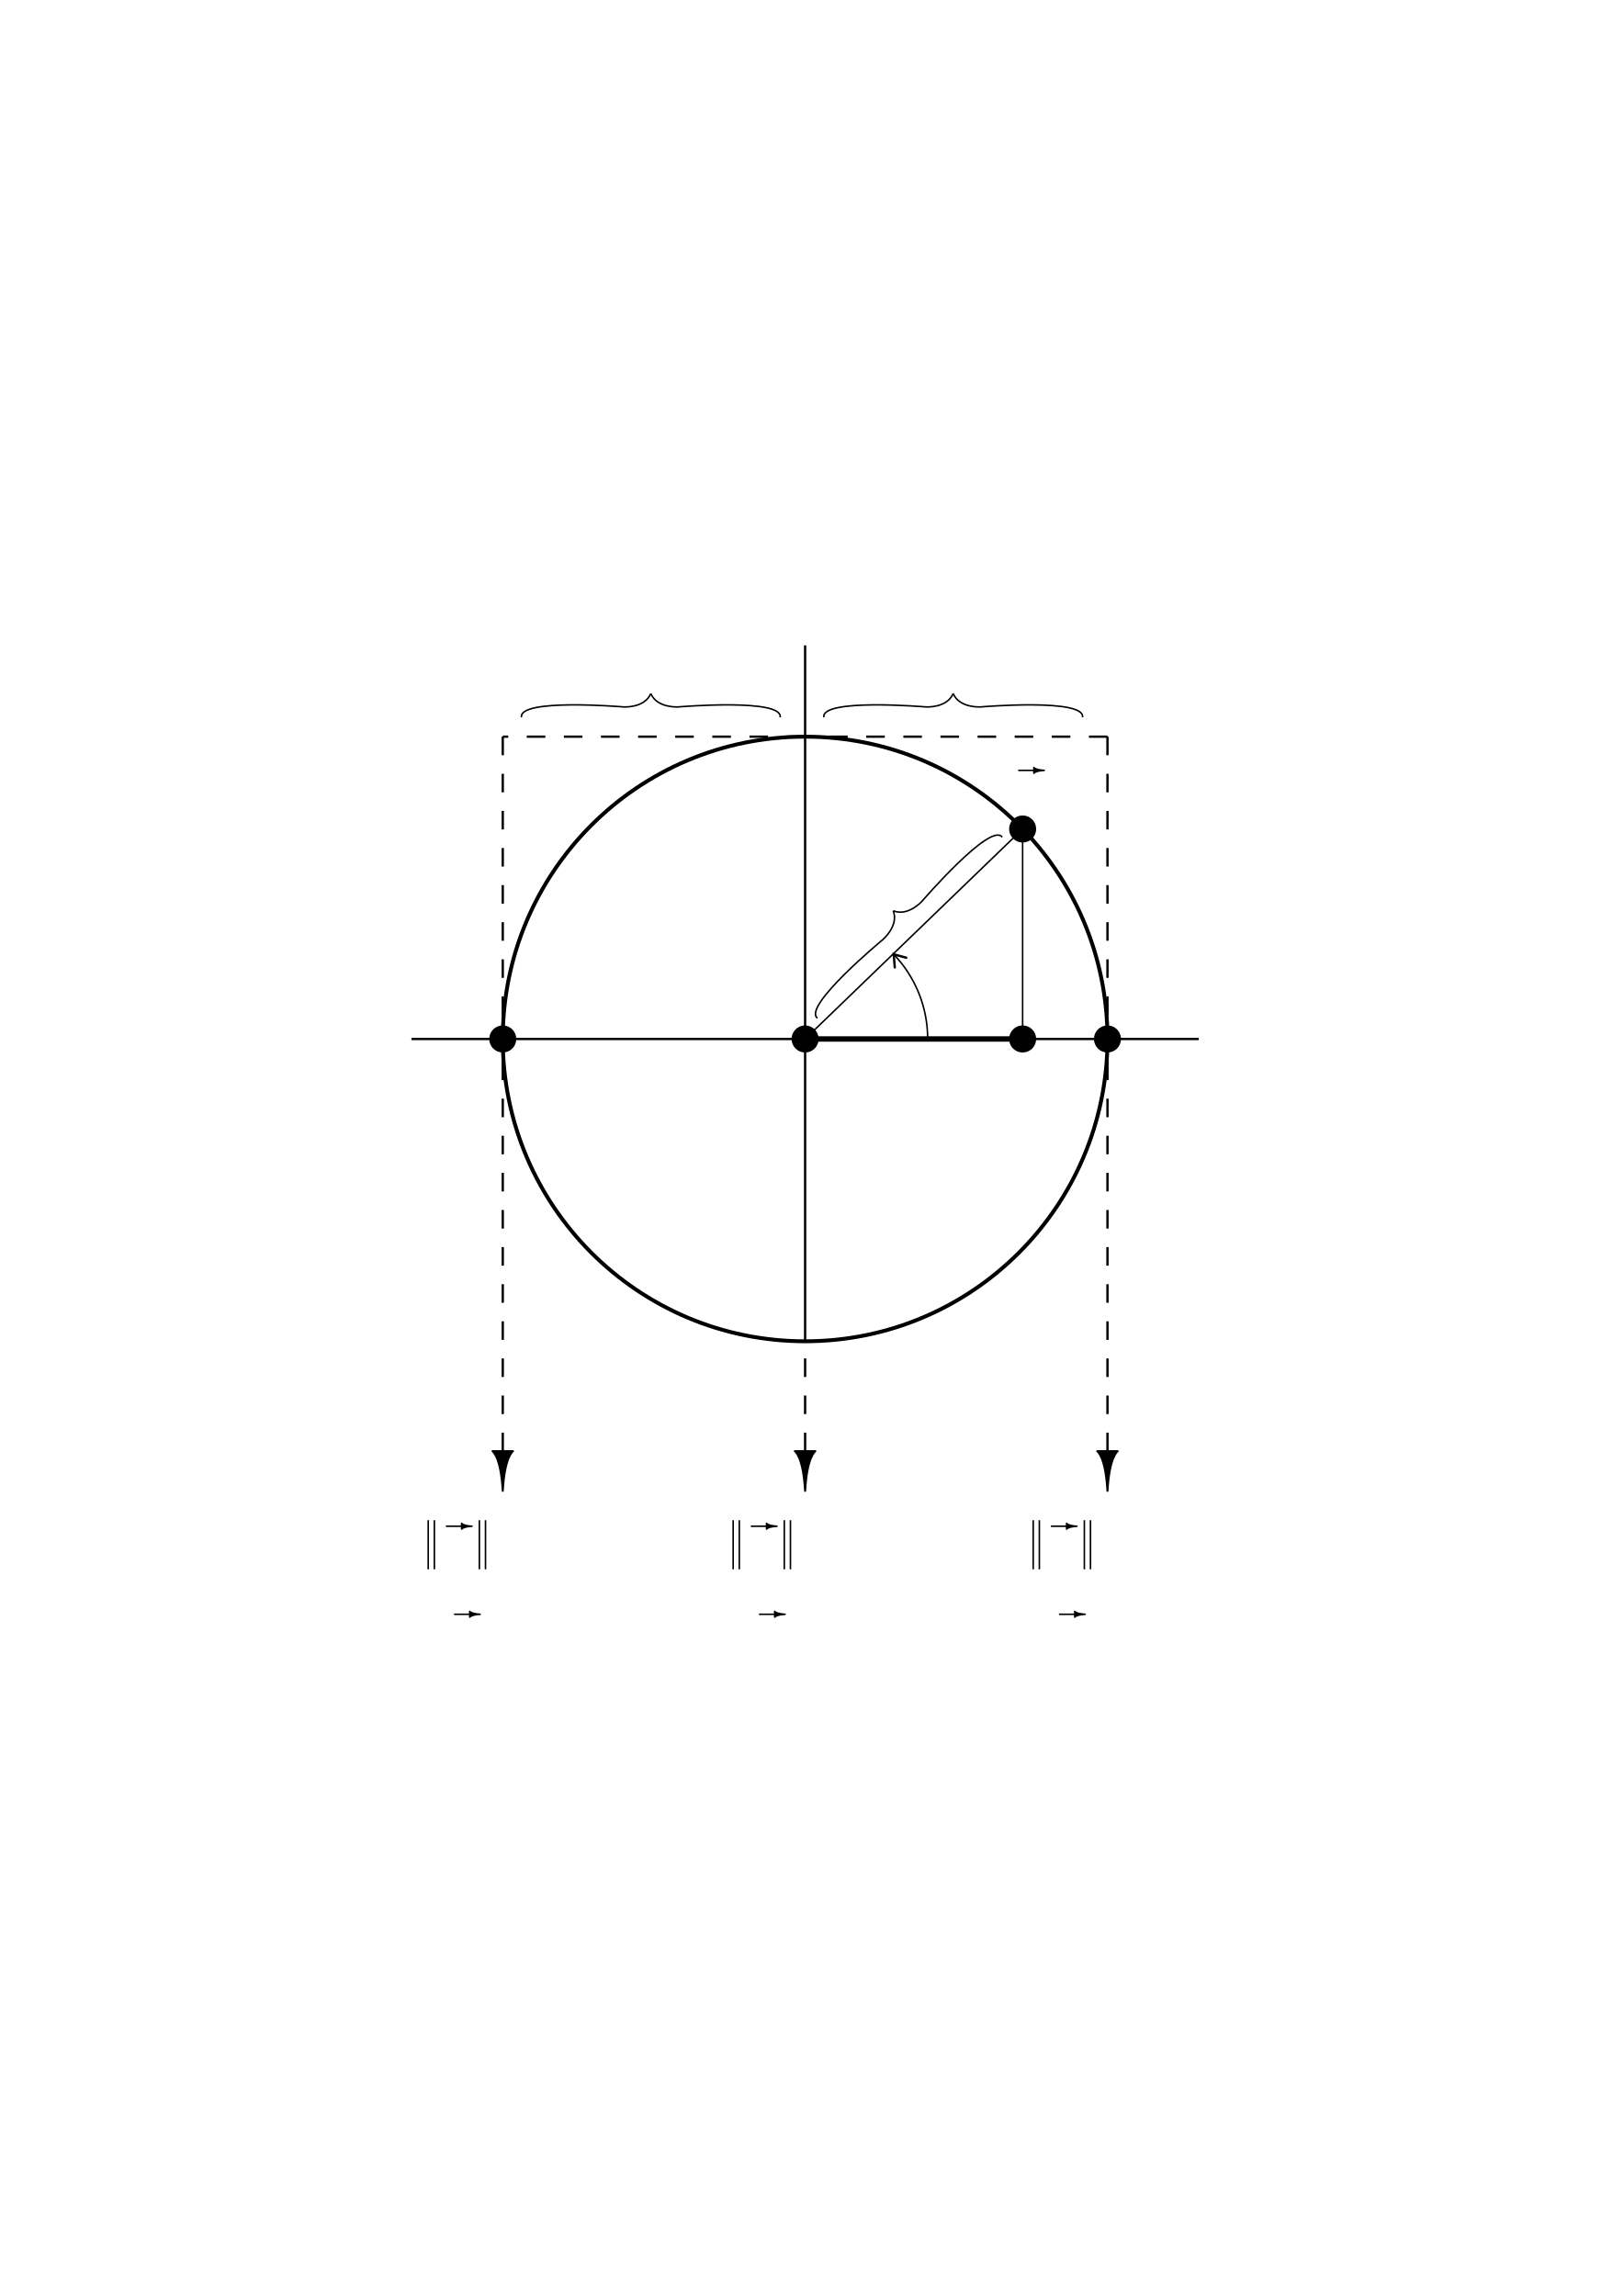
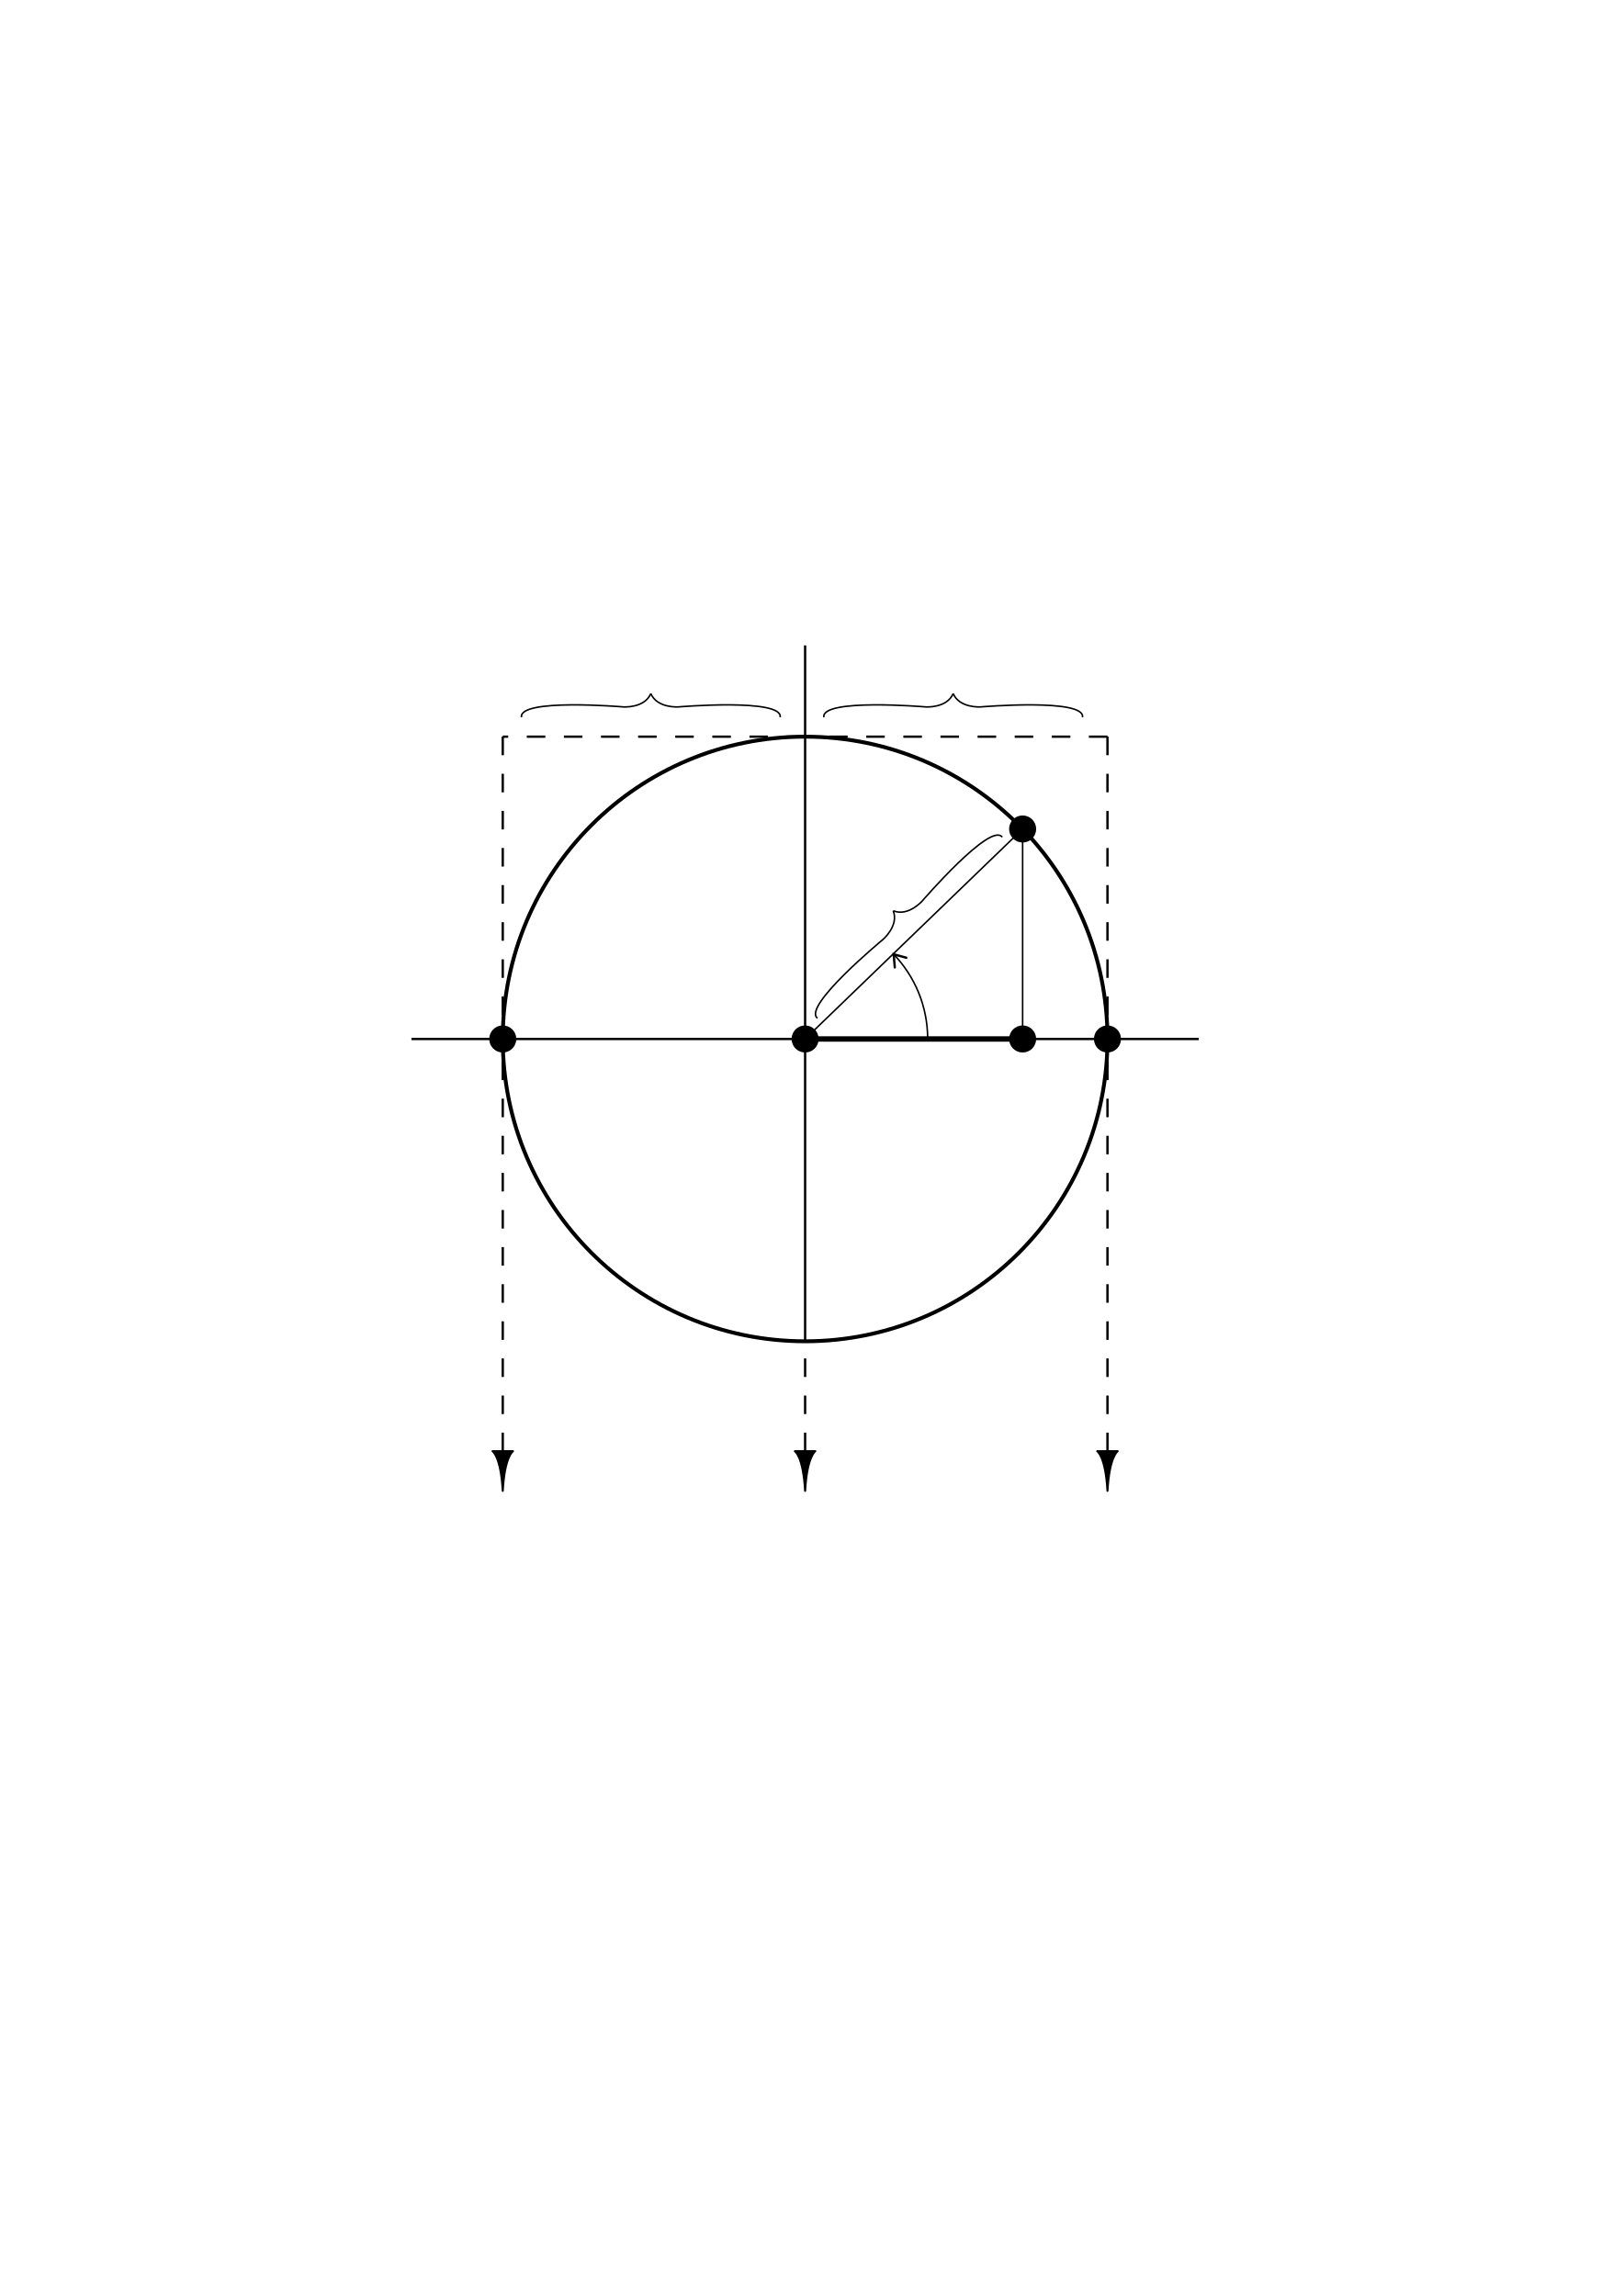
<svg xmlns="http://www.w3.org/2000/svg" width="210mm" height="297mm" viewBox="0 0 210 297" version="1.1" id="svg4052">
  <defs id="defs4049" />
  <g id="layer1">
    <circle style="fill:#000000;fill-opacity:1;fill-rule:evenodd;stroke:#000000;stroke-width:1;stroke-linecap:butt;stroke-linejoin:round;stroke-miterlimit:4;stroke-dasharray:none;stroke-dashoffset:0;stroke-opacity:1;paint-order:normal" id="path828-2" cx="132.261" cy="107.234" r="1.25" />
    <circle style="fill:none;fill-opacity:1;fill-rule:evenodd;stroke:#000000;stroke-width:0.5;stroke-linecap:round;stroke-linejoin:round;stroke-miterlimit:4;stroke-dasharray:none;stroke-dashoffset:0;stroke-opacity:1;paint-order:normal" id="path7029-5" cx="104.129" cy="134.397" r="39.105" />
    <path id="path7031-2" d="M 104.129,83.484 V 173.502" style="fill:none;stroke:#000000;stroke-width:0.3;stroke-linecap:butt;stroke-linejoin:miter;stroke-miterlimit:4;stroke-dasharray:none;stroke-opacity:1" />
-     <flowRoot xml:space="preserve" id="flowRoot7039-0" style="font-style:normal;font-variant:normal;font-weight:normal;font-stretch:normal;font-size:26.667px;line-height:1.25;font-family:'Math Symbols';-inkscape-font-specification:'Math Symbols';letter-spacing:0px;word-spacing:0px;fill:#000000;fill-opacity:1;stroke:none" transform="matrix(0.2645833,0,0,0.2645833,22.22641,6.676161)">
-       <flowRegion id="flowRegion7035-2">
-         <rect id="rect7033-12" width="226.429" height="102.143" x="483.571" y="450.377" />
-       </flowRegion>
-       <flowPara id="flowPara7037-2" style="font-style:normal;font-variant:normal;font-weight:normal;font-stretch:normal;font-family:'CMU Classical Serif';-inkscape-font-specification:'CMU Classical Serif'">x</flowPara>
-     </flowRoot>
    <path style="fill:none;stroke:#000000;stroke-width:0.3;stroke-linecap:butt;stroke-linejoin:miter;stroke-miterlimit:4;stroke-dasharray:none;stroke-opacity:1" d="M 155.042,134.397 H 53.216" id="path7043-1" />
    <path style="fill:none;stroke:#000000;stroke-width:0.2;stroke-linecap:butt;stroke-linejoin:miter;stroke-miterlimit:4;stroke-dasharray:none;stroke-opacity:1" d="m 132.261,107.234 -28.132,27.162" id="path7049-9" />
    <path style="fill:none;stroke:#000000;stroke-width:0.2;stroke-linecap:butt;stroke-linejoin:miter;stroke-miterlimit:4;stroke-dasharray:none;stroke-opacity:1" d="m 132.261,107.234 v 27.162" id="path7051-8" />
-     <flowRoot xml:space="preserve" id="flowRoot7061-3" style="font-style:normal;font-variant:normal;font-weight:normal;font-stretch:normal;font-size:26.667px;line-height:1.25;font-family:'Math Symbols';-inkscape-font-specification:'Math Symbols';letter-spacing:0px;word-spacing:0px;fill:#000000;fill-opacity:1;stroke:none" transform="matrix(0.2645833,0,0,0.2645833,-15.03901,7.074821)">
-       <flowRegion id="flowRegion7055-9">
-         <rect id="rect7053-1" width="126.429" height="72.857" x="483.571" y="450.377" />
-       </flowRegion>
-       <flowPara id="flowPara7059-2" style="font-style:normal;font-variant:normal;font-weight:normal;font-stretch:normal;font-family:'CMU Classical Serif';-inkscape-font-specification:'CMU Classical Serif'">
-         <flowSpan style="font-style:normal;font-variant:normal;font-weight:normal;font-stretch:normal;font-family:'Math Symbols';-inkscape-font-specification:'Math Symbols'" id="flowSpan7063-7">q</flowSpan>
-         <flowSpan style="font-size:65%;baseline-shift:sub" id="flowSpan7057-2" />
-       </flowPara>
-     </flowRoot>
    <path style="fill:none;fill-opacity:1;fill-rule:evenodd;stroke:#000000;stroke-width:0.2;stroke-linecap:round;stroke-linejoin:round;stroke-miterlimit:4;stroke-dasharray:none;stroke-dashoffset:0;stroke-opacity:1;paint-order:normal" d="m 115.582,123.44 c 2.724,2.846 4.397,6.706 4.397,10.957" id="path7075-1" />
-     <flowRoot xml:space="preserve" id="flowRoot7039-1-5" style="font-style:normal;font-variant:normal;font-weight:normal;font-stretch:normal;font-size:26.667px;line-height:1.25;font-family:'Math Symbols';-inkscape-font-specification:'Math Symbols';letter-spacing:0px;word-spacing:0px;fill:#000000;fill-opacity:1;stroke:none" transform="matrix(0.2645833,0,0,0.2645833,-29.5025,-38.89571)">
-       <flowRegion id="flowRegion7035-8-7">
-         <rect id="rect7033-1-5" width="226.429" height="102.143" x="483.571" y="450.377" />
-       </flowRegion>
-       <flowPara id="flowPara7037-7-3" style="font-style:normal;font-variant:normal;font-weight:normal;font-stretch:normal;font-family:'CMU Classical Serif';-inkscape-font-specification:'CMU Classical Serif'">y</flowPara>
-     </flowRoot>
    <circle style="fill:#000000;fill-opacity:1;fill-rule:evenodd;stroke:#000000;stroke-width:1;stroke-linecap:butt;stroke-linejoin:round;stroke-miterlimit:4;stroke-dasharray:none;stroke-dashoffset:0;stroke-opacity:1;paint-order:normal" id="path828-2-0" cx="132.261" cy="134.397" r="1.25" />
    <path style="fill:none;stroke:#000000;stroke-width:0.3;stroke-linecap:round;stroke-linejoin:miter;stroke-miterlimit:4;stroke-dasharray:none;stroke-opacity:1" d="m 115.727,125.143 -0.145,-1.703 1.63,0.448" id="path1088" />
-     <flowRoot transform="matrix(0.2645833,0,0,0.2645833,-16.00445,-8.103339)" style="font-style:normal;font-variant:normal;font-weight:normal;font-stretch:normal;font-size:26.667px;line-height:1.25;font-family:'Math Symbols';-inkscape-font-specification:'Math Symbols';letter-spacing:0px;word-spacing:0px;fill:#000000;fill-opacity:1;stroke:none" id="flowRoot1096" xml:space="preserve">
-       <flowRegion id="flowRegion1092">
-         <rect y="450.377" x="483.571" height="102.143" width="226.429" id="rect1090" />
-       </flowRegion>
-       <flowPara style="font-style:normal;font-variant:normal;font-weight:normal;font-stretch:normal;font-family:'CMU Classical Serif';-inkscape-font-specification:'CMU Classical Serif'" id="flowPara1094">r</flowPara>
-     </flowRoot>
-     <flowRoot transform="matrix(0.2645833,0,0,0.2645833,-7.405973,-37.50877)" style="font-style:normal;font-variant:normal;font-weight:normal;font-stretch:normal;font-size:26.667px;line-height:1.25;font-family:'Math Symbols';-inkscape-font-specification:'Math Symbols';letter-spacing:0px;word-spacing:0px;fill:#000000;fill-opacity:1;stroke:none" id="flowRoot1104" xml:space="preserve">
-       <flowRegion id="flowRegion1100">
-         <rect y="450.377" x="483.571" height="102.143" width="226.429" id="rect1098" />
-       </flowRegion>
-       <flowPara style="font-style:normal;font-variant:normal;font-weight:normal;font-stretch:normal;font-family:'CMU Classical Serif';-inkscape-font-specification:'CMU Classical Serif'" id="flowPara1102">A</flowPara>
-     </flowRoot>
    <path style="fill:none;stroke:#000000;stroke-width:0.3;stroke-linecap:butt;stroke-linejoin:miter;stroke-miterlimit:4;stroke-dasharray:2.4, 2.4;stroke-dashoffset:0;stroke-opacity:1" d="M 143.234,95.292 V 134.397" id="path7051-8-3" />
    <path id="path1121" d="M 143.234,95.292 H 104.129" style="fill:none;stroke:#000000;stroke-width:0.3;stroke-linecap:butt;stroke-linejoin:miter;stroke-miterlimit:4;stroke-dasharray:2.4, 2.4;stroke-dashoffset:0;stroke-opacity:1" />
    <path id="path2972-3" style="display:inline;fill:none;stroke:#000000;stroke-width:0.2;stroke-linecap:butt;stroke-linejoin:miter;stroke-miterlimit:4;stroke-dasharray:none;stroke-opacity:1" d="m 106.55,92.788 c -0.403,-2.496 13.164,-1.346 13.164,-1.346 0,0 2.749,0.197 3.564,-1.726 m 16.728,3.072 c 0.403,-2.496 -13.164,-1.346 -13.164,-1.346 0,0 -2.749,0.197 -3.564,-1.726" />
    <circle style="fill:#000000;fill-opacity:1;fill-rule:evenodd;stroke:#000000;stroke-width:1;stroke-linecap:butt;stroke-linejoin:round;stroke-miterlimit:4;stroke-dasharray:none;stroke-dashoffset:0;stroke-opacity:1;paint-order:normal" id="path828-2-0-9" cx="104.129" cy="134.397" r="1.25" />
    <flowRoot xml:space="preserve" id="flowRoot1159" style="font-style:normal;font-variant:normal;font-weight:normal;font-stretch:normal;font-size:26.667px;line-height:1.25;font-family:'Math Symbols';-inkscape-font-specification:'Math Symbols';letter-spacing:0px;word-spacing:0px;fill:#000000;fill-opacity:1;stroke:none" transform="matrix(0.2645833,0,0,0.2645833,0.024427,15.83455)">
      <flowRegion id="flowRegion1155">
        <rect id="rect1153" width="226.429" height="102.143" x="483.571" y="450.377" />
      </flowRegion>
      <flowPara id="flowPara1157" style="font-style:normal;font-variant:normal;font-weight:normal;font-stretch:normal;font-family:'CMU Classical Serif';-inkscape-font-specification:'CMU Classical Serif'">x(t)</flowPara>
    </flowRoot>
    <path d="m 105.728,131.711 c -2.034,-1.501 8.459,-10.175 8.459,-10.175 0,0 2.101,-1.783 1.337,-3.727 m 14.098,-9.514 c -1.459,-2.064 -10.344,8.253 -10.344,8.253 0,0 -1.825,2.065 -3.754,1.262" style="display:inline;fill:none;stroke:#000000;stroke-width:0.2;stroke-linecap:butt;stroke-linejoin:miter;stroke-miterlimit:4;stroke-dasharray:none;stroke-opacity:1" id="path1161" />
-     <flowRoot xml:space="preserve" id="flowRoot1169" style="font-style:normal;font-variant:normal;font-weight:normal;font-stretch:normal;font-size:26.667px;line-height:1.25;font-family:'Math Symbols';-inkscape-font-specification:'Math Symbols';letter-spacing:0px;word-spacing:0px;fill:#000000;fill-opacity:1;stroke:none" transform="matrix(0.2645833,0,0,0.2645833,-46.51092,-37.50877)">
-       <flowRegion id="flowRegion1165">
-         <rect id="rect1163" width="226.429" height="102.143" x="483.571" y="450.377" />
-       </flowRegion>
-       <flowPara id="flowPara1167" style="font-style:normal;font-variant:normal;font-weight:normal;font-stretch:normal;font-family:'CMU Classical Serif';-inkscape-font-specification:'CMU Classical Serif'">A</flowPara>
-     </flowRoot>
    <path style="fill:none;stroke:#000000;stroke-width:0.3;stroke-linecap:butt;stroke-linejoin:miter;stroke-miterlimit:4;stroke-dasharray:2.4, 2.4;stroke-dashoffset:0;stroke-opacity:1" d="M 104.129,95.292 H 65.024" id="path1171" />
    <path d="m 67.445,92.788 c -0.403,-2.496 13.164,-1.346 13.164,-1.346 0,0 2.749,0.197 3.564,-1.726 m 16.728,3.072 c 0.403,-2.496 -13.164,-1.346 -13.164,-1.346 0,0 -2.749,0.197 -3.564,-1.726" style="display:inline;fill:none;stroke:#000000;stroke-width:0.2;stroke-linecap:butt;stroke-linejoin:miter;stroke-miterlimit:4;stroke-dasharray:none;stroke-opacity:1" id="path1173" />
    <path id="path1175" d="M 65.024,95.292 V 134.397" style="fill:none;stroke:#000000;stroke-width:0.3;stroke-linecap:butt;stroke-linejoin:miter;stroke-miterlimit:4;stroke-dasharray:2.4, 2.4;stroke-dashoffset:0;stroke-opacity:1" />
-     <flowRoot xml:space="preserve" id="flowRoot1183" style="font-style:normal;font-variant:normal;font-weight:normal;font-stretch:normal;font-size:26.667px;line-height:1.25;font-family:'Math Symbols';-inkscape-font-specification:'Math Symbols';letter-spacing:0px;word-spacing:0px;fill:#000000;fill-opacity:1;stroke:none" transform="matrix(0.2645833,0,0,0.2645833,3.188027,-21.60137)">
-       <flowRegion id="flowRegion1179">
-         <rect id="rect1177" width="226.429" height="102.143" x="483.571" y="450.377" />
-       </flowRegion>
-       <flowPara id="flowPara1181" style="font-style:normal;font-variant:normal;font-weight:normal;font-stretch:normal;font-family:'CMU Classical Serif';-inkscape-font-specification:'CMU Classical Serif'">c(t)</flowPara>
-     </flowRoot>
-     <g transform="translate(8.713887,3.781221)" id="g1033-7">
-       <path id="path1029-4" d="m 125,95.871 -2.028,-10e-7" style="fill:none;stroke:#000000;stroke-width:0.2;stroke-linecap:butt;stroke-linejoin:miter;stroke-miterlimit:4;stroke-dasharray:none;stroke-opacity:1" />
-       <path id="path1031-5" d="m 125,95.871 -1e-5,-0.372 c 0,0 0.176,0.304 1.342,0.372 -1.167,0.068 -1.342,0.372 -1.342,0.372 z" style="fill:#000000;fill-opacity:1;stroke:#000000;stroke-width:0.2;stroke-linecap:round;stroke-linejoin:round;stroke-miterlimit:4;stroke-dasharray:none;stroke-opacity:1" />
-     </g>
    <path style="fill:none;stroke:#000000;stroke-width:0.7;stroke-linecap:butt;stroke-linejoin:miter;stroke-miterlimit:4;stroke-dasharray:none;stroke-opacity:1" d="m 104.129,134.397 28.132,10e-6" id="path1195" />
-     <flowRoot transform="matrix(0.2645833,0,0,0.2645833,-21.85307,13.63608)" style="font-style:normal;font-variant:normal;font-weight:normal;font-stretch:normal;font-size:26.667px;line-height:1.25;font-family:'Math Symbols';-inkscape-font-specification:'Math Symbols';letter-spacing:0px;word-spacing:0px;fill:#000000;fill-opacity:1;stroke:none" id="flowRoot1203" xml:space="preserve">
-       <flowRegion id="flowRegion1199">
-         <rect y="450.377" x="483.571" height="102.143" width="226.429" id="rect1197" />
-       </flowRegion>
-       <flowPara style="font-style:normal;font-variant:normal;font-weight:normal;font-stretch:normal;font-family:'CMU Classical Serif';-inkscape-font-specification:'CMU Classical Serif'" id="flowPara1201">x<flowSpan style="font-size:65%;baseline-shift:sub" id="flowSpan1205">eq</flowSpan>
-       </flowPara>
-     </flowRoot>
    <circle style="fill:#000000;fill-opacity:1;fill-rule:evenodd;stroke:#000000;stroke-width:1;stroke-linecap:butt;stroke-linejoin:round;stroke-miterlimit:4;stroke-dasharray:none;stroke-dashoffset:0;stroke-opacity:1;paint-order:normal" id="path828-2-0-9-6" cx="143.234" cy="134.397" r="1.25" />
    <circle style="fill:#000000;fill-opacity:1;fill-rule:evenodd;stroke:#000000;stroke-width:1;stroke-linecap:butt;stroke-linejoin:round;stroke-miterlimit:4;stroke-dasharray:none;stroke-dashoffset:0;stroke-opacity:1;paint-order:normal" id="path828-2-0-9-6-1" cx="65.024" cy="134.397" r="1.25" />
-     <flowRoot xml:space="preserve" id="flowRoot1027-6" style="font-style:normal;font-variant:normal;font-weight:normal;font-stretch:normal;font-size:26.667px;line-height:1.25;font-family:'Math Symbols';-inkscape-font-specification:'Math Symbols';letter-spacing:0px;word-spacing:0px;fill:#000000;fill-opacity:1;stroke:none" transform="matrix(0.2645833,0,0,0.2645833,55.95235,111.223)">
-       <flowRegion id="flowRegion1023-6">
-         <rect id="rect1021-2" width="224.924" height="118.351" x="150.69" y="314.739" />
-       </flowRegion>
-       <flowPara id="flowPara1025-1" style="font-style:normal;font-variant:normal;font-weight:normal;font-stretch:normal;font-size:32px;font-family:'CMU Classical Serif';-inkscape-font-specification:'CMU Classical Serif'">v <flowSpan style="font-size:65%;baseline-shift:sub" id="flowSpan1350">Max</flowSpan>
-       </flowPara>
-     </flowRoot>
-     <g transform="translate(-25.85961,101.5552)" id="g1033-7-7-2">
-       <path id="path1029-4-3" d="m 125,95.871 -2.028,-10e-7" style="fill:none;stroke:#000000;stroke-width:0.2;stroke-linecap:butt;stroke-linejoin:miter;stroke-miterlimit:4;stroke-dasharray:none;stroke-opacity:1" />
-       <path id="path1031-5-1" d="m 125,95.871 -1e-5,-0.372 c 0,0 0.176,0.304 1.342,0.372 -1.167,0.068 -1.342,0.372 -1.342,0.372 z" style="fill:#000000;fill-opacity:1;stroke:#000000;stroke-width:0.2;stroke-linecap:round;stroke-linejoin:round;stroke-miterlimit:4;stroke-dasharray:none;stroke-opacity:1" />
-     </g>
-     <path style="fill:none;stroke:#000000;stroke-width:0.2;stroke-linecap:butt;stroke-linejoin:miter;stroke-miterlimit:4;stroke-dasharray:none;stroke-opacity:1" d="m 95.616,196.646 v 6.35" id="path1184" />
-     <path id="path1186" d="m 94.823,196.646 v 6.35" style="fill:none;stroke:#000000;stroke-width:0.2;stroke-linecap:butt;stroke-linejoin:miter;stroke-miterlimit:4;stroke-dasharray:none;stroke-opacity:1" />
-     <path id="path1188" d="m 102.231,196.646 v 6.35" style="fill:none;stroke:#000000;stroke-width:0.2;stroke-linecap:butt;stroke-linejoin:miter;stroke-miterlimit:4;stroke-dasharray:none;stroke-opacity:1" />
-     <path style="fill:none;stroke:#000000;stroke-width:0.2;stroke-linecap:butt;stroke-linejoin:miter;stroke-miterlimit:4;stroke-dasharray:none;stroke-opacity:1" d="m 101.437,196.646 v 6.35" id="path1190" />
-     <flowRoot xml:space="preserve" id="flowRoot1275" style="font-style:normal;font-variant:normal;font-weight:normal;font-stretch:normal;font-size:26.667px;line-height:1.25;font-family:'Math Symbols';-inkscape-font-specification:'Math Symbols';letter-spacing:0px;word-spacing:0px;fill:#000000;fill-opacity:1;stroke:none" transform="matrix(0.2645833,0,0,0.2645833,-60.87082,13.63608)">
-       <flowRegion id="flowRegion1269">
-         <rect id="rect1267" width="226.429" height="102.143" x="483.571" y="450.377" />
-       </flowRegion>
-       <flowPara id="flowPara1273" style="font-style:normal;font-variant:normal;font-weight:normal;font-stretch:normal;font-family:'CMU Classical Serif';-inkscape-font-specification:'CMU Classical Serif'">x<flowSpan id="flowSpan1271" style="font-size:65%;baseline-shift:sub">min</flowSpan>
-       </flowPara>
-     </flowRoot>
-     <flowRoot xml:space="preserve" id="flowRoot1285" style="font-style:normal;font-variant:normal;font-weight:normal;font-stretch:normal;font-size:26.667px;line-height:1.25;font-family:'Math Symbols';-inkscape-font-specification:'Math Symbols';letter-spacing:0px;word-spacing:0px;fill:#000000;fill-opacity:1;stroke:none" transform="matrix(0.2645833,0,0,0.2645833,16.74283,13.63608)">
-       <flowRegion id="flowRegion1279">
-         <rect id="rect1277" width="226.429" height="102.143" x="483.571" y="450.377" />
-       </flowRegion>
-       <flowPara id="flowPara1283" style="font-style:normal;font-variant:normal;font-weight:normal;font-stretch:normal;font-family:'CMU Classical Serif';-inkscape-font-specification:'CMU Classical Serif'">x<flowSpan id="flowSpan1281" style="font-size:65%;baseline-shift:sub">Max</flowSpan>
-       </flowPara>
-     </flowRoot>
    <path id="path1287" d="M 143.234,187.719 V 134.397" style="fill:none;stroke:#000000;stroke-width:0.3;stroke-linecap:butt;stroke-linejoin:miter;stroke-miterlimit:4;stroke-dasharray:2.4, 2.4;stroke-dashoffset:0;stroke-opacity:1" />
    <path style="fill:none;stroke:#000000;stroke-width:0.3;stroke-linecap:butt;stroke-linejoin:miter;stroke-miterlimit:4;stroke-dasharray:2.4, 2.4;stroke-dashoffset:0;stroke-opacity:1" d="M 65.024,187.719 V 134.397" id="path1289" />
    <path style="fill:none;stroke:#000000;stroke-width:0.3;stroke-linecap:butt;stroke-linejoin:miter;stroke-miterlimit:4;stroke-dasharray:2.4, 2.4;stroke-dashoffset:0;stroke-opacity:1" d="M 104.129,187.719 V 173.502" id="path1291" />
    <path id="path872-3" d="m 143.234,187.719 h 1.319 c 0,0 -1.079,0.671 -1.319,5.13 -0.24,-4.459 -1.319,-5.13 -1.319,-5.13 z" style="fill:#000000;fill-opacity:1;stroke:#000000;stroke-width:0.265;stroke-linecap:round;stroke-linejoin:round;stroke-miterlimit:4;stroke-dasharray:none;stroke-opacity:1" />
    <path id="path872-39" d="m 104.129,187.719 h 1.318 c 0,0 -1.079,0.671 -1.318,5.13 -0.24,-4.459 -1.319,-5.13 -1.319,-5.13 z" style="fill:#000000;fill-opacity:1;stroke:#000000;stroke-width:0.265;stroke-linecap:round;stroke-linejoin:round;stroke-miterlimit:4;stroke-dasharray:none;stroke-opacity:1" />
    <path id="path872-1" d="m 65.024,187.719 h 1.319 c 0,0 -1.079,0.671 -1.319,5.13 -0.24,-4.459 -1.319,-5.13 -1.319,-5.13 z" style="fill:#000000;fill-opacity:1;stroke:#000000;stroke-width:0.265;stroke-linecap:round;stroke-linejoin:round;stroke-miterlimit:4;stroke-dasharray:none;stroke-opacity:1" />
-     <flowRoot transform="matrix(0.2645833,0,0,0.2645833,57.0069,122.612)" style="font-style:normal;font-variant:normal;font-weight:normal;font-stretch:normal;font-size:26.667px;line-height:1.25;font-family:'Math Symbols';-inkscape-font-specification:'Math Symbols';letter-spacing:0px;word-spacing:0px;fill:#000000;fill-opacity:1;stroke:none" id="flowRoot1332" xml:space="preserve">
-       <flowRegion id="flowRegion1326">
-         <rect y="314.739" x="150.69" height="118.351" width="224.924" id="rect1324" />
+     <flowRoot xml:space="preserve" id="flowRoot2769-7" style="font-style:normal;font-variant:normal;font-weight:normal;font-stretch:normal;font-size:26.667px;line-height:1.25;font-family:'Math Symbols';-inkscape-font-specification:'Math Symbols';letter-spacing:0px;word-spacing:0px;fill:#000000;fill-opacity:1;stroke:none" transform="matrix(0.2645833,0,0,0.2645833,41.72531,-3.165602)">
+       <flowRegion id="flowRegion2765-7">
+         <rect id="rect2763-8" width="405.427" height="110.414" x="150.69" y="314.739" />
      </flowRegion>
-       <flowPara style="font-style:normal;font-variant:normal;font-weight:normal;font-stretch:normal;font-size:32px;font-family:'CMU Classical Serif';-inkscape-font-specification:'CMU Classical Serif'" id="flowPara1330">a<flowSpan style="font-size:26.667px" id="flowSpan1348">=0</flowSpan>
-       </flowPara>
+       <flowPara id="flowPara2767-6" style="font-style:normal;font-variant:normal;font-weight:normal;font-stretch:normal;font-size:32px;font-family:'CMU Serif';-inkscape-font-specification:'CMU Serif'">$A$</flowPara>
    </flowRoot>
-     <g id="g1338" transform="translate(-24.80506,112.9442)">
-       <path style="fill:none;stroke:#000000;stroke-width:0.2;stroke-linecap:butt;stroke-linejoin:miter;stroke-miterlimit:4;stroke-dasharray:none;stroke-opacity:1" d="m 125,95.871 -2.028,-10e-7" id="path1334" />
-       <path style="fill:#000000;fill-opacity:1;stroke:#000000;stroke-width:0.2;stroke-linecap:round;stroke-linejoin:round;stroke-miterlimit:4;stroke-dasharray:none;stroke-opacity:1" d="m 125,95.871 -1e-5,-0.372 c 0,0 0.176,0.304 1.342,0.372 -1.167,0.068 -1.342,0.372 -1.342,0.372 z" id="path1336" />
-     </g>
-     <flowRoot transform="matrix(0.2645833,0,0,0.2645833,16.51283,111.223)" style="font-style:normal;font-variant:normal;font-weight:normal;font-stretch:normal;font-size:26.667px;line-height:1.25;font-family:'Math Symbols';-inkscape-font-specification:'Math Symbols';letter-spacing:0px;word-spacing:0px;fill:#000000;fill-opacity:1;stroke:none" id="flowRoot1360-6" xml:space="preserve">
-       <flowRegion id="flowRegion1354">
-         <rect y="314.739" x="150.69" height="118.351" width="224.924" id="rect1352" />
+     <flowRoot xml:space="preserve" id="flowRoot2769-7-5" style="font-style:normal;font-variant:normal;font-weight:normal;font-stretch:normal;font-size:26.667px;line-height:1.25;font-family:'Math Symbols';-inkscape-font-specification:'Math Symbols';letter-spacing:0px;word-spacing:0px;fill:#000000;fill-opacity:1;stroke:none" transform="matrix(0.2645833,0,0,0.2645833,16.31479,120.7537)">
+       <flowRegion id="flowRegion2765-7-9">
+         <rect id="rect2763-8-5" width="405.427" height="110.414" x="150.69" y="314.739" />
      </flowRegion>
-       <flowPara style="font-style:normal;font-variant:normal;font-weight:normal;font-stretch:normal;font-size:32px;font-family:'CMU Classical Serif';-inkscape-font-specification:'CMU Classical Serif'" id="flowPara1358-0">a <flowSpan id="flowSpan1356" style="font-size:65%;baseline-shift:sub">Max</flowSpan>
-       </flowPara>
+       <flowPara id="flowPara2767-6-6" style="font-style:normal;font-variant:normal;font-weight:normal;font-stretch:normal;font-size:32px;font-family:'CMU Serif';-inkscape-font-specification:'CMU Serif'">$\vec{v}=0$</flowPara>
    </flowRoot>
-     <g id="g1366" transform="translate(-65.29916,101.5552)">
-       <path style="fill:none;stroke:#000000;stroke-width:0.2;stroke-linecap:butt;stroke-linejoin:miter;stroke-miterlimit:4;stroke-dasharray:none;stroke-opacity:1" d="m 125,95.871 -2.028,-10e-7" id="path1362" />
-       <path style="fill:#000000;fill-opacity:1;stroke:#000000;stroke-width:0.2;stroke-linecap:round;stroke-linejoin:round;stroke-miterlimit:4;stroke-dasharray:none;stroke-opacity:1" d="m 125,95.871 -1e-5,-0.372 c 0,0 0.176,0.304 1.342,0.372 -1.167,0.068 -1.342,0.372 -1.342,0.372 z" id="path1364" />
-     </g>
-     <path id="path1368" d="m 56.177,196.646 v 6.35" style="fill:none;stroke:#000000;stroke-width:0.2;stroke-linecap:butt;stroke-linejoin:miter;stroke-miterlimit:4;stroke-dasharray:none;stroke-opacity:1" />
-     <path style="fill:none;stroke:#000000;stroke-width:0.2;stroke-linecap:butt;stroke-linejoin:miter;stroke-miterlimit:4;stroke-dasharray:none;stroke-opacity:1" d="m 55.383,196.646 v 6.35" id="path1370" />
-     <path style="fill:none;stroke:#000000;stroke-width:0.2;stroke-linecap:butt;stroke-linejoin:miter;stroke-miterlimit:4;stroke-dasharray:none;stroke-opacity:1" d="m 62.791,196.646 v 6.35" id="path1372" />
-     <path id="path1374" d="m 61.998,196.646 v 6.35" style="fill:none;stroke:#000000;stroke-width:0.2;stroke-linecap:butt;stroke-linejoin:miter;stroke-miterlimit:4;stroke-dasharray:none;stroke-opacity:1" />
-     <flowRoot xml:space="preserve" id="flowRoot1384" style="font-style:normal;font-variant:normal;font-weight:normal;font-stretch:normal;font-size:26.667px;line-height:1.25;font-family:'Math Symbols';-inkscape-font-specification:'Math Symbols';letter-spacing:0px;word-spacing:0px;fill:#000000;fill-opacity:1;stroke:none" transform="matrix(0.2645833,0,0,0.2645833,17.56735,122.612)">
-       <flowRegion id="flowRegion1378">
-         <rect id="rect1376" width="224.924" height="118.351" x="150.69" y="314.739" />
+     <flowRoot xml:space="preserve" id="flowRoot1259" style="font-style:normal;font-variant:normal;font-weight:normal;font-stretch:normal;font-size:26.667px;line-height:1.25;font-family:'Math Symbols';-inkscape-font-specification:'Math Symbols';letter-spacing:0px;word-spacing:0px;fill:#000000;fill-opacity:1;stroke:none" transform="matrix(0.2645833,0,0,0.2645833,80.9363,-3.165602)">
+       <flowRegion id="flowRegion1255">
+         <rect id="rect1253" width="405.427" height="110.414" x="150.69" y="314.739" />
      </flowRegion>
-       <flowPara id="flowPara1382" style="font-style:normal;font-variant:normal;font-weight:normal;font-stretch:normal;font-size:32px;font-family:'CMU Classical Serif';-inkscape-font-specification:'CMU Classical Serif'">v<flowSpan id="flowSpan1380" style="font-size:26.667px">=0</flowSpan>
-       </flowPara>
+       <flowPara id="flowPara1257" style="font-style:normal;font-variant:normal;font-weight:normal;font-stretch:normal;font-size:32px;font-family:'CMU Serif';-inkscape-font-specification:'CMU Serif'">$A$</flowPara>
    </flowRoot>
-     <g transform="translate(-64.24462,112.9442)" id="g1390">
-       <path id="path1386" d="m 125,95.871 -2.028,-10e-7" style="fill:none;stroke:#000000;stroke-width:0.2;stroke-linecap:butt;stroke-linejoin:miter;stroke-miterlimit:4;stroke-dasharray:none;stroke-opacity:1" />
-       <path id="path1388" d="m 125,95.871 -1e-5,-0.372 c 0,0 0.176,0.304 1.342,0.372 -1.167,0.068 -1.342,0.372 -1.342,0.372 z" style="fill:#000000;fill-opacity:1;stroke:#000000;stroke-width:0.2;stroke-linecap:round;stroke-linejoin:round;stroke-miterlimit:4;stroke-dasharray:none;stroke-opacity:1" />
-     </g>
-     <flowRoot xml:space="preserve" id="flowRoot1400" style="font-style:normal;font-variant:normal;font-weight:normal;font-stretch:normal;font-size:26.667px;line-height:1.25;font-family:'Math Symbols';-inkscape-font-specification:'Math Symbols';letter-spacing:0px;word-spacing:0px;fill:#000000;fill-opacity:1;stroke:none" transform="matrix(0.2645833,0,0,0.2645833,94.7592,111.223)">
-       <flowRegion id="flowRegion1394">
-         <rect id="rect1392" width="224.924" height="118.351" x="150.69" y="314.739" />
+     <flowRoot xml:space="preserve" id="flowRoot1347" style="font-style:normal;font-variant:normal;font-weight:normal;font-stretch:normal;font-size:26.667px;line-height:1.25;font-family:'Math Symbols';-inkscape-font-specification:'Math Symbols';letter-spacing:0px;word-spacing:0px;fill:#000000;fill-opacity:1;stroke:none" transform="matrix(0.2645833,0,0,0.2645833,57.60031,-3.165602)">
+       <flowRegion id="flowRegion1343">
+         <rect id="rect1341" width="405.427" height="110.414" x="150.69" y="314.739" />
      </flowRegion>
-       <flowPara id="flowPara1398" style="font-style:normal;font-variant:normal;font-weight:normal;font-stretch:normal;font-size:32px;font-family:'CMU Classical Serif';-inkscape-font-specification:'CMU Classical Serif'">a <flowSpan style="font-size:65%;baseline-shift:sub" id="flowSpan1396">Max</flowSpan>
-       </flowPara>
+       <flowPara id="flowPara1345" style="font-style:normal;font-variant:normal;font-weight:normal;font-stretch:normal;font-size:32px;font-family:'CMU Serif';-inkscape-font-specification:'CMU Serif'">$y$</flowPara>
    </flowRoot>
-     <g transform="translate(12.94722,101.5552)" id="g1406">
-       <path id="path1402" d="m 125,95.871 -2.028,-10e-7" style="fill:none;stroke:#000000;stroke-width:0.2;stroke-linecap:butt;stroke-linejoin:miter;stroke-miterlimit:4;stroke-dasharray:none;stroke-opacity:1" />
-       <path id="path1404" d="m 125,95.871 -1e-5,-0.372 c 0,0 0.176,0.304 1.342,0.372 -1.167,0.068 -1.342,0.372 -1.342,0.372 z" style="fill:#000000;fill-opacity:1;stroke:#000000;stroke-width:0.2;stroke-linecap:round;stroke-linejoin:round;stroke-miterlimit:4;stroke-dasharray:none;stroke-opacity:1" />
-     </g>
-     <path style="fill:none;stroke:#000000;stroke-width:0.2;stroke-linecap:butt;stroke-linejoin:miter;stroke-miterlimit:4;stroke-dasharray:none;stroke-opacity:1" d="m 134.423,196.646 v 6.35" id="path1408" />
-     <path id="path1410" d="m 133.629,196.646 v 6.35" style="fill:none;stroke:#000000;stroke-width:0.2;stroke-linecap:butt;stroke-linejoin:miter;stroke-miterlimit:4;stroke-dasharray:none;stroke-opacity:1" />
-     <path id="path1412-2" d="m 141.038,196.646 v 6.35" style="fill:none;stroke:#000000;stroke-width:0.2;stroke-linecap:butt;stroke-linejoin:miter;stroke-miterlimit:4;stroke-dasharray:none;stroke-opacity:1" />
-     <path style="fill:none;stroke:#000000;stroke-width:0.2;stroke-linecap:butt;stroke-linejoin:miter;stroke-miterlimit:4;stroke-dasharray:none;stroke-opacity:1" d="m 140.244,196.646 v 6.35" id="path1414" />
-     <flowRoot transform="matrix(0.2645833,0,0,0.2645833,95.81372,122.612)" style="font-style:normal;font-variant:normal;font-weight:normal;font-stretch:normal;font-size:26.667px;line-height:1.25;font-family:'Math Symbols';-inkscape-font-specification:'Math Symbols';letter-spacing:0px;word-spacing:0px;fill:#000000;fill-opacity:1;stroke:none" id="flowRoot1424" xml:space="preserve">
-       <flowRegion id="flowRegion1418">
-         <rect y="314.739" x="150.69" height="118.351" width="224.924" id="rect1416" />
+     <flowRoot xml:space="preserve" id="flowRoot1347-9" style="font-style:normal;font-variant:normal;font-weight:normal;font-stretch:normal;font-size:26.667px;line-height:1.25;font-family:'Math Symbols';-inkscape-font-specification:'Math Symbols';letter-spacing:0px;word-spacing:0px;fill:#000000;fill-opacity:1;stroke:none" transform="matrix(0.2645833,0,0,0.2645833,107.5938,41.26256)">
+       <flowRegion id="flowRegion1343-8">
+         <rect id="rect1341-7" width="405.427" height="110.414" x="150.69" y="314.739" />
      </flowRegion>
-       <flowPara style="font-style:normal;font-variant:normal;font-weight:normal;font-stretch:normal;font-size:32px;font-family:'CMU Classical Serif';-inkscape-font-specification:'CMU Classical Serif'" id="flowPara1422">v<flowSpan style="font-size:26.667px" id="flowSpan1420">=0</flowSpan>
-       </flowPara>
+       <flowPara id="flowPara1345-2" style="font-style:normal;font-variant:normal;font-weight:normal;font-stretch:normal;font-size:32px;font-family:'CMU Serif';-inkscape-font-specification:'CMU Serif'">$x$</flowPara>
    </flowRoot>
-     <g id="g1430" transform="translate(14.00177,112.9442)">
-       <path style="fill:none;stroke:#000000;stroke-width:0.2;stroke-linecap:butt;stroke-linejoin:miter;stroke-miterlimit:4;stroke-dasharray:none;stroke-opacity:1" d="m 125,95.871 -2.028,-10e-7" id="path1426" />
-       <path style="fill:#000000;fill-opacity:1;stroke:#000000;stroke-width:0.2;stroke-linecap:round;stroke-linejoin:round;stroke-miterlimit:4;stroke-dasharray:none;stroke-opacity:1" d="m 125,95.871 -1e-5,-0.372 c 0,0 0.176,0.304 1.342,0.372 -1.167,0.068 -1.342,0.372 -1.342,0.372 z" id="path1428" />
-     </g>
-     <flowRoot transform="matrix(0.2645833,0,0,0.2645833,-60.87082,66.15182)" style="font-style:normal;font-variant:normal;font-weight:normal;font-stretch:normal;font-size:26.667px;line-height:1.25;font-family:'Math Symbols';-inkscape-font-specification:'Math Symbols';letter-spacing:0px;word-spacing:0px;fill:#000000;fill-opacity:1;stroke:none" id="flowRoot1453" xml:space="preserve">
-       <flowRegion id="flowRegion1447">
-         <rect y="450.377" x="483.571" height="102.143" width="226.429" id="rect1445" />
+     <flowRoot xml:space="preserve" id="flowRoot2270" style="font-style:normal;font-variant:normal;font-weight:normal;font-stretch:normal;font-size:26.667px;line-height:1.25;font-family:'Math Symbols';-inkscape-font-specification:'Math Symbols';letter-spacing:0px;word-spacing:0px;fill:#000000;fill-opacity:1;stroke:none" transform="matrix(0.2645833,0,0,0.2645833,105.1282,51.22123)">
+       <flowRegion id="flowRegion2266">
+         <rect id="rect2264" width="405.427" height="110.414" x="150.69" y="314.739" />
      </flowRegion>
-       <flowPara style="font-style:normal;font-variant:normal;font-weight:normal;font-stretch:normal;font-family:'CMU Classical Serif';-inkscape-font-specification:'CMU Classical Serif'" id="flowPara1451">x<flowSpan style="font-size:65%;baseline-shift:sub" id="flowSpan1449">min</flowSpan>
-       </flowPara>
+       <flowPara id="flowPara2268" style="font-style:normal;font-variant:normal;font-weight:normal;font-stretch:normal;font-size:32px;font-family:'CMU Serif';-inkscape-font-specification:'CMU Serif'">$\sub{x}{max}$</flowPara>
    </flowRoot>
-     <flowRoot xml:space="preserve" id="flowRoot1463" style="font-style:normal;font-variant:normal;font-weight:normal;font-stretch:normal;font-size:26.667px;line-height:1.25;font-family:'Math Symbols';-inkscape-font-specification:'Math Symbols';letter-spacing:0px;word-spacing:0px;fill:#000000;fill-opacity:1;stroke:none" transform="matrix(0.2645833,0,0,0.2645833,-21.85307,66.36272)">
-       <flowRegion id="flowRegion1457">
-         <rect id="rect1455" width="226.429" height="102.143" x="483.571" y="450.377" />
+     <flowRoot xml:space="preserve" id="flowRoot2884" style="font-style:normal;font-variant:normal;font-weight:normal;font-stretch:normal;font-size:26.667px;line-height:1.25;font-family:'Math Symbols';-inkscape-font-specification:'Math Symbols';letter-spacing:0px;word-spacing:0px;fill:#000000;fill-opacity:1;stroke:none" transform="matrix(0.2645833,0,0,0.2645833,67.10049,51.22123)">
+       <flowRegion id="flowRegion2880">
+         <rect id="rect2878" width="405.427" height="110.414" x="150.69" y="314.739" />
      </flowRegion>
-       <flowPara id="flowPara1461" style="font-style:normal;font-variant:normal;font-weight:normal;font-stretch:normal;font-family:'CMU Classical Serif';-inkscape-font-specification:'CMU Classical Serif'">x<flowSpan id="flowSpan1459" style="font-size:65%;baseline-shift:sub">eq</flowSpan>
-       </flowPara>
+       <flowPara id="flowPara2882" style="font-style:normal;font-variant:normal;font-weight:normal;font-stretch:normal;font-size:32px;font-family:'CMU Serif';-inkscape-font-specification:'CMU Serif'">$\sub{x}{eq}$</flowPara>
    </flowRoot>
-     <flowRoot transform="matrix(0.2645833,0,0,0.2645833,16.74283,66.57363)" style="font-style:normal;font-variant:normal;font-weight:normal;font-stretch:normal;font-size:26.667px;line-height:1.25;font-family:'Math Symbols';-inkscape-font-specification:'Math Symbols';letter-spacing:0px;word-spacing:0px;fill:#000000;fill-opacity:1;stroke:none" id="flowRoot1473" xml:space="preserve">
-       <flowRegion id="flowRegion1467">
-         <rect y="450.377" x="483.571" height="102.143" width="226.429" id="rect1465" />
+     <flowRoot xml:space="preserve" id="flowRoot2994" style="font-style:normal;font-variant:normal;font-weight:normal;font-stretch:normal;font-size:26.667px;line-height:1.25;font-family:'Math Symbols';-inkscape-font-specification:'Math Symbols';letter-spacing:0px;word-spacing:0px;fill:#000000;fill-opacity:1;stroke:none" transform="matrix(0.2645833,0,0,0.2645833,27.03508,51.22123)">
+       <flowRegion id="flowRegion2990">
+         <rect id="rect2988" width="405.427" height="110.414" x="150.69" y="314.739" />
      </flowRegion>
-       <flowPara style="font-style:normal;font-variant:normal;font-weight:normal;font-stretch:normal;font-family:'CMU Classical Serif';-inkscape-font-specification:'CMU Classical Serif'" id="flowPara1471">x<flowSpan style="font-size:65%;baseline-shift:sub" id="flowSpan1469">Max</flowSpan>
-       </flowPara>
+       <flowPara id="flowPara2992" style="font-style:normal;font-variant:normal;font-weight:normal;font-stretch:normal;font-size:32px;font-family:'CMU Serif';-inkscape-font-specification:'CMU Serif'">$\sub{x}{min}$</flowPara>
+     </flowRoot>
+     <flowRoot xml:space="preserve" id="flowRoot2994-0" style="font-style:normal;font-variant:normal;font-weight:normal;font-stretch:normal;font-size:26.667px;line-height:1.25;font-family:'Math Symbols';-inkscape-font-specification:'Math Symbols';letter-spacing:0px;word-spacing:0px;fill:#000000;fill-opacity:1;stroke:none" transform="matrix(0.2645833,0,0,0.2645833,72.26392,41.36821)">
+       <flowRegion id="flowRegion2990-8">
+         <rect id="rect2988-3" width="405.427" height="110.414" x="150.69" y="314.739" />
+       </flowRegion>
+       <flowPara id="flowPara2992-6" style="font-style:normal;font-variant:normal;font-weight:normal;font-stretch:normal;font-size:32px;font-family:'CMU Serif';-inkscape-font-specification:'CMU Serif'">$\theta$</flowPara>
+     </flowRoot>
+     <flowRoot xml:space="preserve" id="flowRoot2994-0-5" style="font-style:normal;font-variant:normal;font-weight:normal;font-stretch:normal;font-size:26.667px;line-height:1.25;font-family:'Math Symbols';-inkscape-font-specification:'Math Symbols';letter-spacing:0px;word-spacing:0px;fill:#000000;fill-opacity:1;stroke:none" transform="matrix(0.2645833,0,0,0.2645833,70.07725,26.19122)">
+       <flowRegion id="flowRegion2990-8-7">
+         <rect id="rect2988-3-1" width="405.427" height="110.414" x="150.69" y="314.739" />
+       </flowRegion>
+       <flowPara id="flowPara2992-6-0" style="font-style:normal;font-variant:normal;font-weight:normal;font-stretch:normal;font-size:32px;font-family:'CMU Serif';-inkscape-font-specification:'CMU Serif'">$r$</flowPara>
+     </flowRoot>
+     <flowRoot xml:space="preserve" id="flowRoot2994-0-5-4" style="font-style:normal;font-variant:normal;font-weight:normal;font-stretch:normal;font-size:26.667px;line-height:1.25;font-family:'Math Symbols';-inkscape-font-specification:'Math Symbols';letter-spacing:0px;word-spacing:0px;fill:#000000;fill-opacity:1;stroke:none" transform="matrix(0.2645833,0,0,0.2645833,94.32411,13.84359)">
+       <flowRegion id="flowRegion2990-8-7-0">
+         <rect id="rect2988-3-1-8" width="405.427" height="110.414" x="150.69" y="314.739" />
+       </flowRegion>
+       <flowPara id="flowPara2992-6-0-4" style="font-style:normal;font-variant:normal;font-weight:normal;font-stretch:normal;font-size:32px;font-family:'CMU Serif';-inkscape-font-specification:'CMU Serif'">$\xyz(t)$</flowPara>
+     </flowRoot>
+     <flowRoot xml:space="preserve" id="flowRoot5248" style="font-style:normal;font-variant:normal;font-weight:normal;font-stretch:normal;font-size:26.667px;line-height:1.25;font-family:'Math Symbols';-inkscape-font-specification:'Math Symbols';letter-spacing:0px;word-spacing:0px;fill:#000000;fill-opacity:1;stroke:none" transform="matrix(0.2645833,0,0,0.2645833,105.1282,98.84623)">
+       <flowRegion id="flowRegion5244">
+         <rect id="rect5242" width="405.427" height="110.414" x="150.69" y="314.739" />
+       </flowRegion>
+       <flowPara id="flowPara5246" style="font-style:normal;font-variant:normal;font-weight:normal;font-stretch:normal;font-size:32px;font-family:'CMU Serif';-inkscape-font-specification:'CMU Serif'">$\sub{x}{max}$</flowPara>
+     </flowRoot>
+     <flowRoot xml:space="preserve" id="flowRoot5248-3" style="font-style:normal;font-variant:normal;font-weight:normal;font-stretch:normal;font-size:26.667px;line-height:1.25;font-family:'Math Symbols';-inkscape-font-specification:'Math Symbols';letter-spacing:0px;word-spacing:0px;fill:#000000;fill-opacity:1;stroke:none" transform="matrix(0.2645833,0,0,0.2645833,17.38155,109.727)">
+       <flowRegion id="flowRegion5244-7">
+         <rect id="rect5242-2" width="567.759" height="95.13" x="150.69" y="314.739" />
+       </flowRegion>
+       <flowPara id="flowPara5246-8" style="font-style:normal;font-variant:normal;font-weight:normal;font-stretch:normal;font-size:32px;font-family:'CMU Serif';-inkscape-font-specification:'CMU Serif'">$\sub{\nnorm{\vec{a}}}{max}$</flowPara>
+     </flowRoot>
+     <flowRoot xml:space="preserve" id="flowRoot5256" style="font-style:normal;font-variant:normal;font-weight:normal;font-stretch:normal;font-size:26.667px;line-height:1.25;font-family:'Math Symbols';-inkscape-font-specification:'Math Symbols';letter-spacing:0px;word-spacing:0px;fill:#000000;fill-opacity:1;stroke:none" transform="matrix(0.2645833,0,0,0.2645833,67.10049,98.84623)">
+       <flowRegion id="flowRegion5252">
+         <rect id="rect5250" width="405.427" height="110.414" x="150.69" y="314.739" />
+       </flowRegion>
+       <flowPara id="flowPara5254" style="font-style:normal;font-variant:normal;font-weight:normal;font-stretch:normal;font-size:32px;font-family:'CMU Serif';-inkscape-font-specification:'CMU Serif'">$\sub{x}{eq}$</flowPara>
+     </flowRoot>
+     <flowRoot xml:space="preserve" id="flowRoot5264" style="font-style:normal;font-variant:normal;font-weight:normal;font-stretch:normal;font-size:26.667px;line-height:1.25;font-family:'Math Symbols';-inkscape-font-specification:'Math Symbols';letter-spacing:0px;word-spacing:0px;fill:#000000;fill-opacity:1;stroke:none" transform="matrix(0.2645833,0,0,0.2645833,27.03508,98.84623)">
+       <flowRegion id="flowRegion5260">
+         <rect id="rect5258" width="405.427" height="110.414" x="150.69" y="314.739" />
+       </flowRegion>
+       <flowPara id="flowPara5262" style="font-style:normal;font-variant:normal;font-weight:normal;font-stretch:normal;font-size:32px;font-family:'CMU Serif';-inkscape-font-specification:'CMU Serif'">$\sub{x}{min}$</flowPara>
+     </flowRoot>
+     <flowRoot xml:space="preserve" id="flowRoot6400" style="font-style:normal;font-variant:normal;font-weight:normal;font-stretch:normal;font-size:26.667px;line-height:1.25;font-family:'Math Symbols';-inkscape-font-specification:'Math Symbols';letter-spacing:0px;word-spacing:0px;fill:#000000;fill-opacity:1;stroke:none" transform="matrix(0.2645833,0,0,0.2645833,54.42322,109.727)">
+       <flowRegion id="flowRegion6396">
+         <rect id="rect6394" width="481.85" height="110.941" x="150.69" y="314.739" style="stroke-width:1" />
+       </flowRegion>
+       <flowPara id="flowPara6398" style="font-style:normal;font-variant:normal;font-weight:normal;font-stretch:normal;font-size:32px;font-family:'CMU Serif';-inkscape-font-specification:'CMU Serif'">$\sub{\nnorm{\vec{v}}}{max}$</flowPara>
+     </flowRoot>
+     <flowRoot xml:space="preserve" id="flowRoot14118" style="font-style:normal;font-variant:normal;font-weight:normal;font-stretch:normal;font-size:26.667px;line-height:1.25;font-family:'Math Symbols';-inkscape-font-specification:'Math Symbols';letter-spacing:0px;word-spacing:0px;fill:#000000;fill-opacity:1;stroke:none" transform="matrix(0.2645833,0,0,0.2645833,96.75655,109.727)">
+       <flowRegion id="flowRegion14114">
+         <rect id="rect14112" width="567.759" height="95.13" x="150.69" y="314.739" />
+       </flowRegion>
+       <flowPara id="flowPara14116" style="font-style:normal;font-variant:normal;font-weight:normal;font-stretch:normal;font-size:32px;font-family:'CMU Serif';-inkscape-font-specification:'CMU Serif'">$\sub{\nnorm{\vec{a}}}{max}$</flowPara>
+     </flowRoot>
+     <flowRoot xml:space="preserve" id="flowRoot16763" style="font-style:normal;font-variant:normal;font-weight:normal;font-stretch:normal;font-size:26.667px;line-height:1.25;font-family:'Math Symbols';-inkscape-font-specification:'Math Symbols';letter-spacing:0px;word-spacing:0px;fill:#000000;fill-opacity:1;stroke:none" transform="matrix(0.2645833,0,0,0.2645833,53.35645,120.7537)">
+       <flowRegion id="flowRegion16759">
+         <rect id="rect16757" width="405.427" height="110.414" x="150.69" y="314.739" />
+       </flowRegion>
+       <flowPara id="flowPara16761" style="font-style:normal;font-variant:normal;font-weight:normal;font-stretch:normal;font-size:32px;font-family:'CMU Serif';-inkscape-font-specification:'CMU Serif'">$\vec{a}=0$</flowPara>
+     </flowRoot>
+     <flowRoot xml:space="preserve" id="flowRoot16873" style="font-style:normal;font-variant:normal;font-weight:normal;font-stretch:normal;font-size:26.667px;line-height:1.25;font-family:'Math Symbols';-inkscape-font-specification:'Math Symbols';letter-spacing:0px;word-spacing:0px;fill:#000000;fill-opacity:1;stroke:none" transform="matrix(0.2645833,0,0,0.2645833,90.39813,120.7537)">
+       <flowRegion id="flowRegion16869">
+         <rect id="rect16867" width="405.427" height="110.414" x="150.69" y="314.739" />
+       </flowRegion>
+       <flowPara id="flowPara16871" style="font-style:normal;font-variant:normal;font-weight:normal;font-stretch:normal;font-size:32px;font-family:'CMU Serif';-inkscape-font-specification:'CMU Serif'">$\vec{v}=0$</flowPara>
    </flowRoot>
  </g>
</svg>
